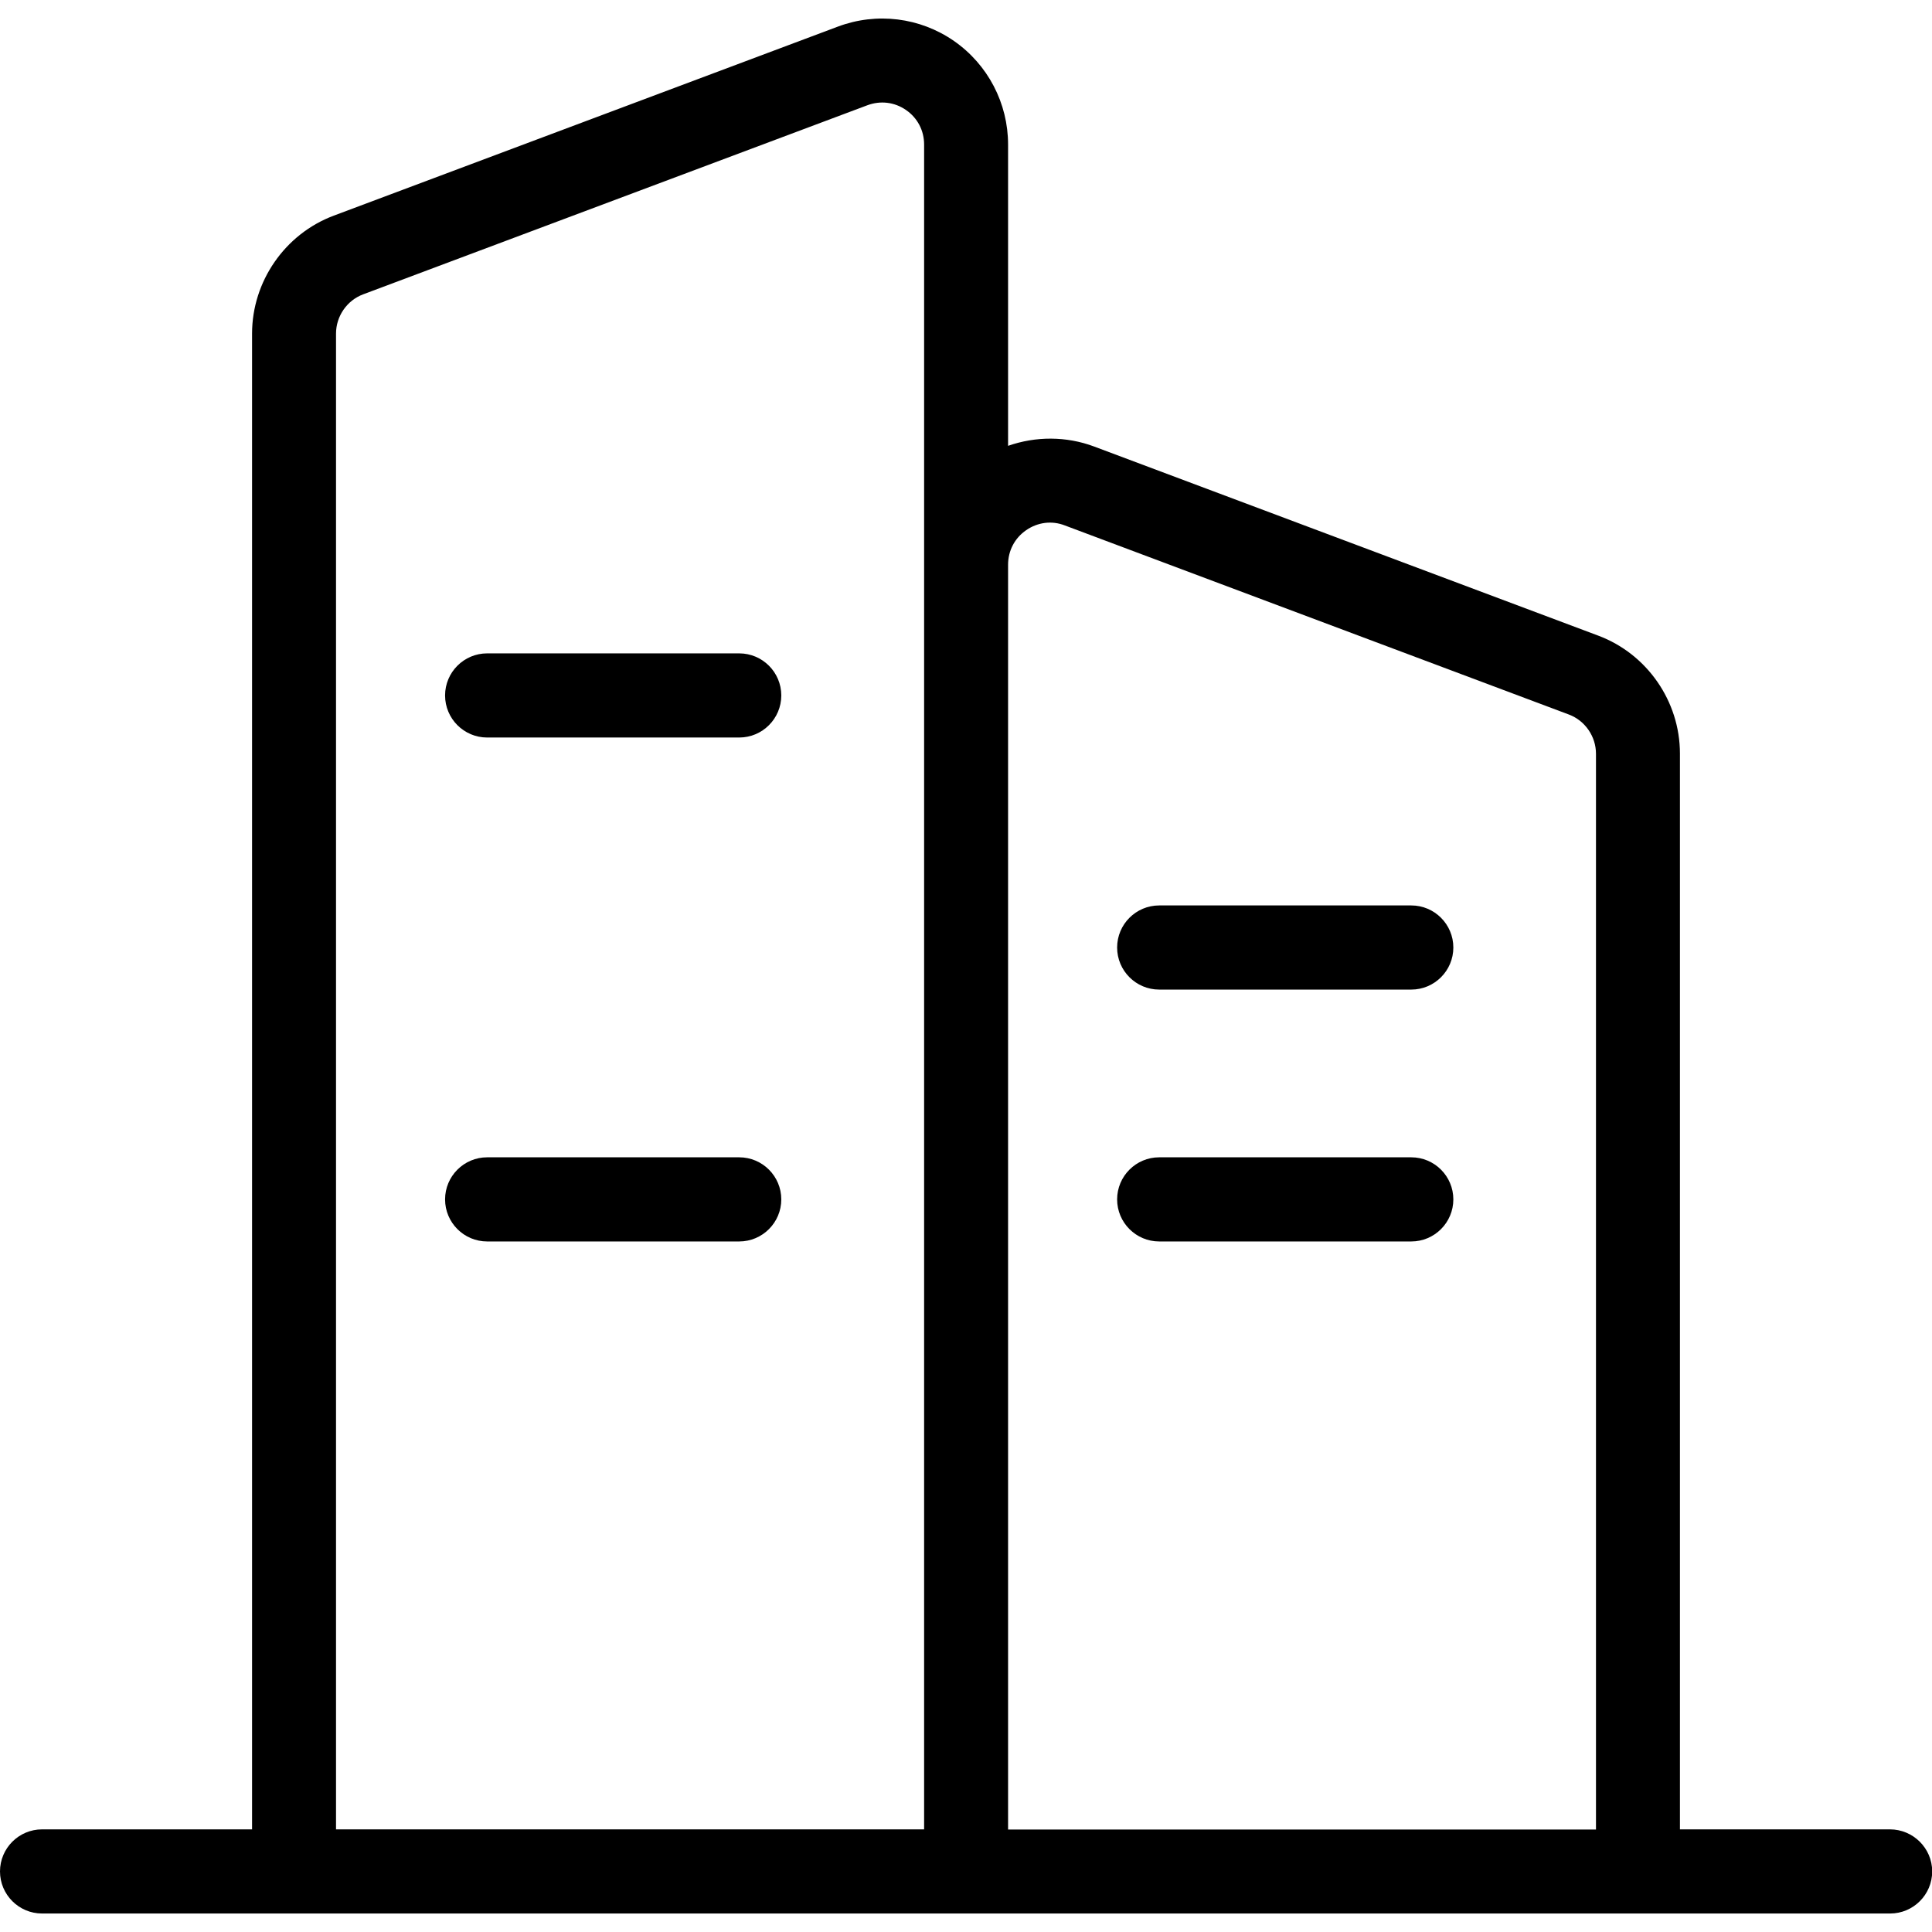
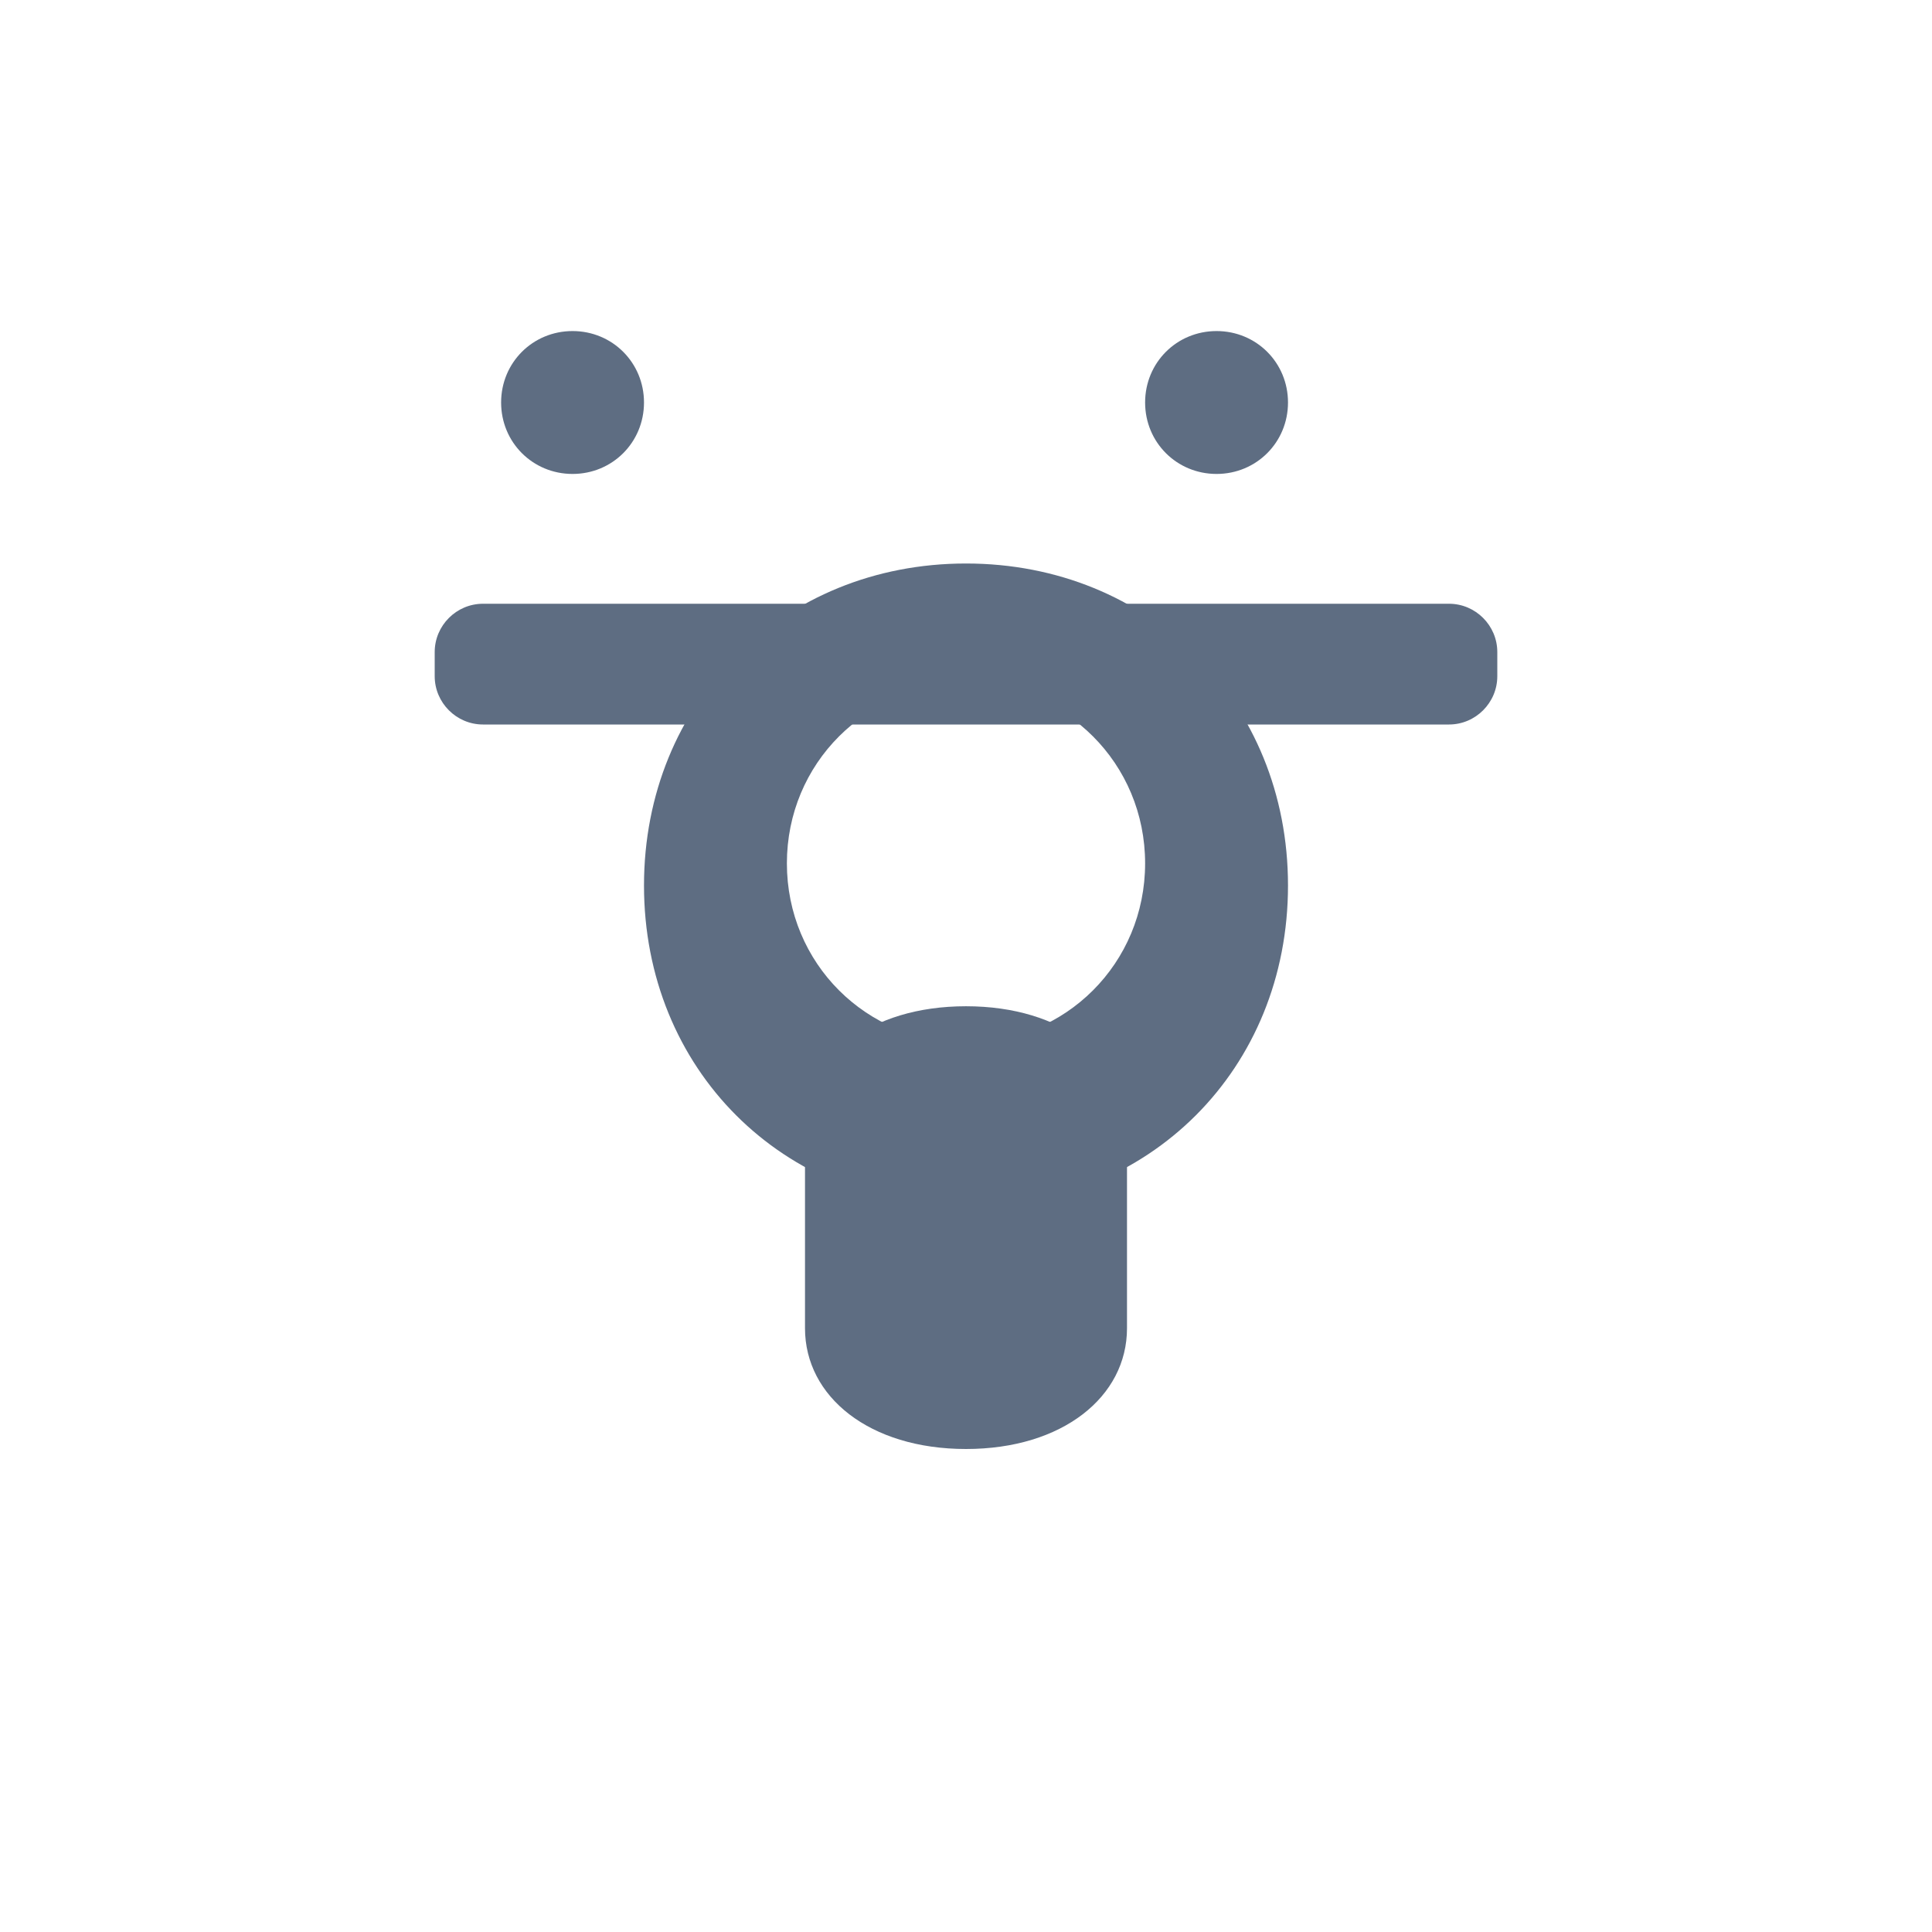
- <svg xmlns="http://www.w3.org/2000/svg" t="1675914273096" class="icon" viewBox="0 0 1024 1024" version="1.1" p-id="2417" width="200" height="200">
-   <path d="M1001.7 969.6H890.4V399.4c0-27.7-17.4-52.8-43.3-62.5L580 236.7c-14.9-5.6-31.1-5.5-45.7-0.4V76.6c0-21.9-10.7-42.4-28.7-54.9s-41-15.3-61.5-7.6L176.9 114.3c-25.9 9.7-43.3 34.9-43.3 62.5v792.8H22.3C10 969.6 0 979.6 0 991.9s10 22.3 22.3 22.3H1001.8c12.3 0 22.3-10 22.3-22.3s-10.1-22.3-22.4-22.3zM178.1 176.8c0-9.2 5.8-17.6 14.4-20.8L459.7 55.8c7-2.6 14.4-1.7 20.5 2.5s9.6 10.9 9.6 18.3v893H178.1V176.8z m356.2 792.8V299.3c0-7.4 3.5-14.1 9.6-18.3 6.1-4.2 13.6-5.2 20.5-2.5l267.1 100.2c8.6 3.2 14.4 11.6 14.4 20.8v570.2H534.3z" p-id="2418" />
-   <path d="M391.8 346.3H258.2c-12.3 0-22.3 10-22.3 22.3s10 22.3 22.3 22.3h133.6c12.3 0 22.3-10 22.3-22.3s-10-22.3-22.3-22.3zM748 479.9H614.4c-12.3 0-22.3 10-22.3 22.3s10 22.3 22.3 22.3H748c12.3 0 22.3-10 22.3-22.3s-10-22.3-22.3-22.3zM748 613.4H614.4c-12.3 0-22.3 10-22.3 22.3s10 22.3 22.3 22.3H748c12.3 0 22.3-10 22.3-22.3s-10-22.3-22.3-22.3zM391.8 613.4H258.2c-12.3 0-22.3 10-22.3 22.3s10 22.3 22.3 22.3h133.6c12.3 0 22.3-10 22.3-22.3s-10-22.3-22.3-22.3z" p-id="2419" />
+ <svg xmlns="http://www.w3.org/2000/svg" t="1621917282906" class="icon" viewBox="0 0 1024 1024" version="1.1" width="16" height="16">
+   <path d="M682.667 213.333C682.667 192.213 665.92 175.467 644.8 175.467 623.68 175.467 606.933 192.213 606.933 213.333 606.933 234.453 623.68 251.2 644.8 251.2 665.92 251.2 682.667 234.453 682.667 213.333Z" fill="#5E6D82" />
+   <path d="M341.333 213.333C341.333 192.213 324.587 175.467 303.467 175.467 282.347 175.467 265.6 192.213 265.6 213.333 265.6 234.453 282.347 251.2 303.467 251.2 324.587 251.2 341.333 234.453 341.333 213.333Z" fill="#5E6D82" />
+   <path d="M512 768C460.8 768 426.667 740.267 426.667 704V597.333C426.667 560.747 460.8 533.333 512 533.333 563.2 533.333 597.333 560.747 597.333 597.333V704C597.333 740.267 563.2 768 512 768Z" fill="#5E6D82" />
+   <path d="M768 384H256C241.92 384 230.4 372.48 230.4 358.4V345.6C230.4 331.52 241.92 320 256 320H768C782.08 320 793.6 331.52 793.6 345.6V358.4C793.6 372.48 782.08 384 768 384Z" fill="#5E6D82" />
+   <path d="M512 640C414.72 640 341.333 566.613 341.333 469.333 341.333 372.053 414.72 298.667 512 298.667 609.28 298.667 682.667 372.053 682.667 469.333 682.667 566.613 609.28 640 512 640ZM512 362.667C459.093 362.667 417.067 404.693 417.067 457.6 417.067 510.507 459.093 552.533 512 552.533 564.907 552.533 606.933 510.507 606.933 457.6 606.933 404.693 564.907 362.667 512 362.667Z" fill="#5E6D82" />
</svg>
